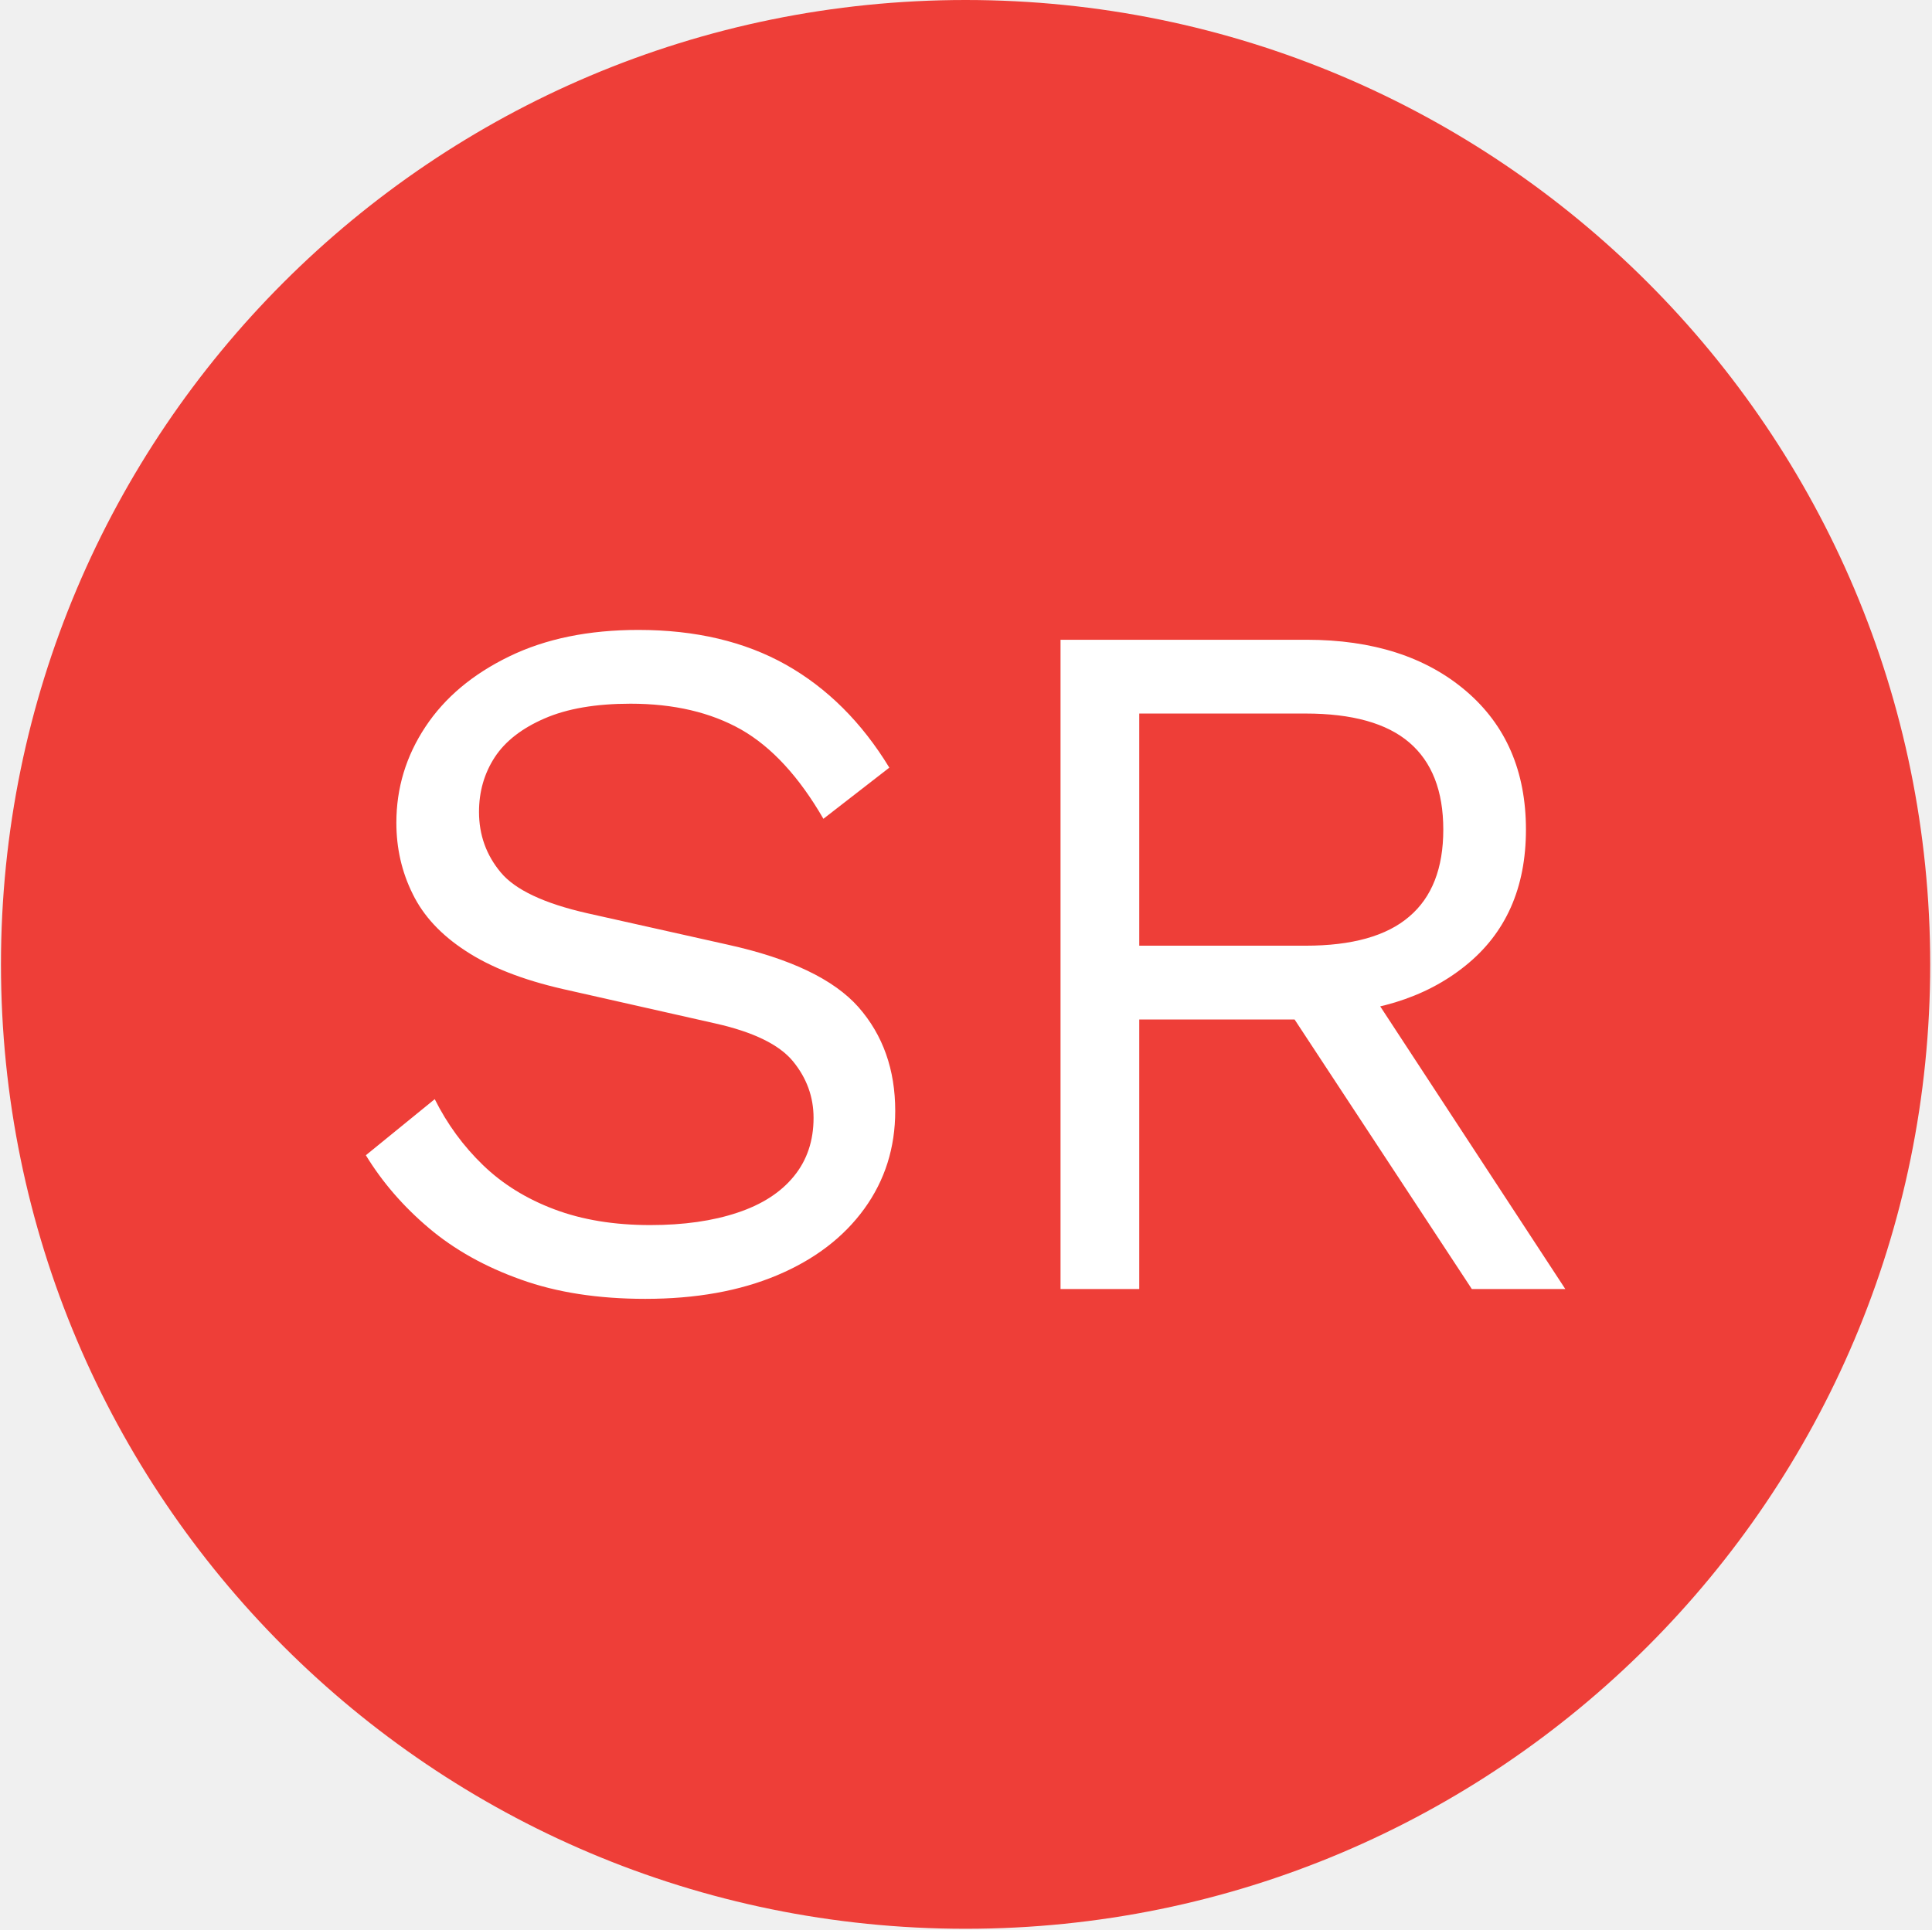
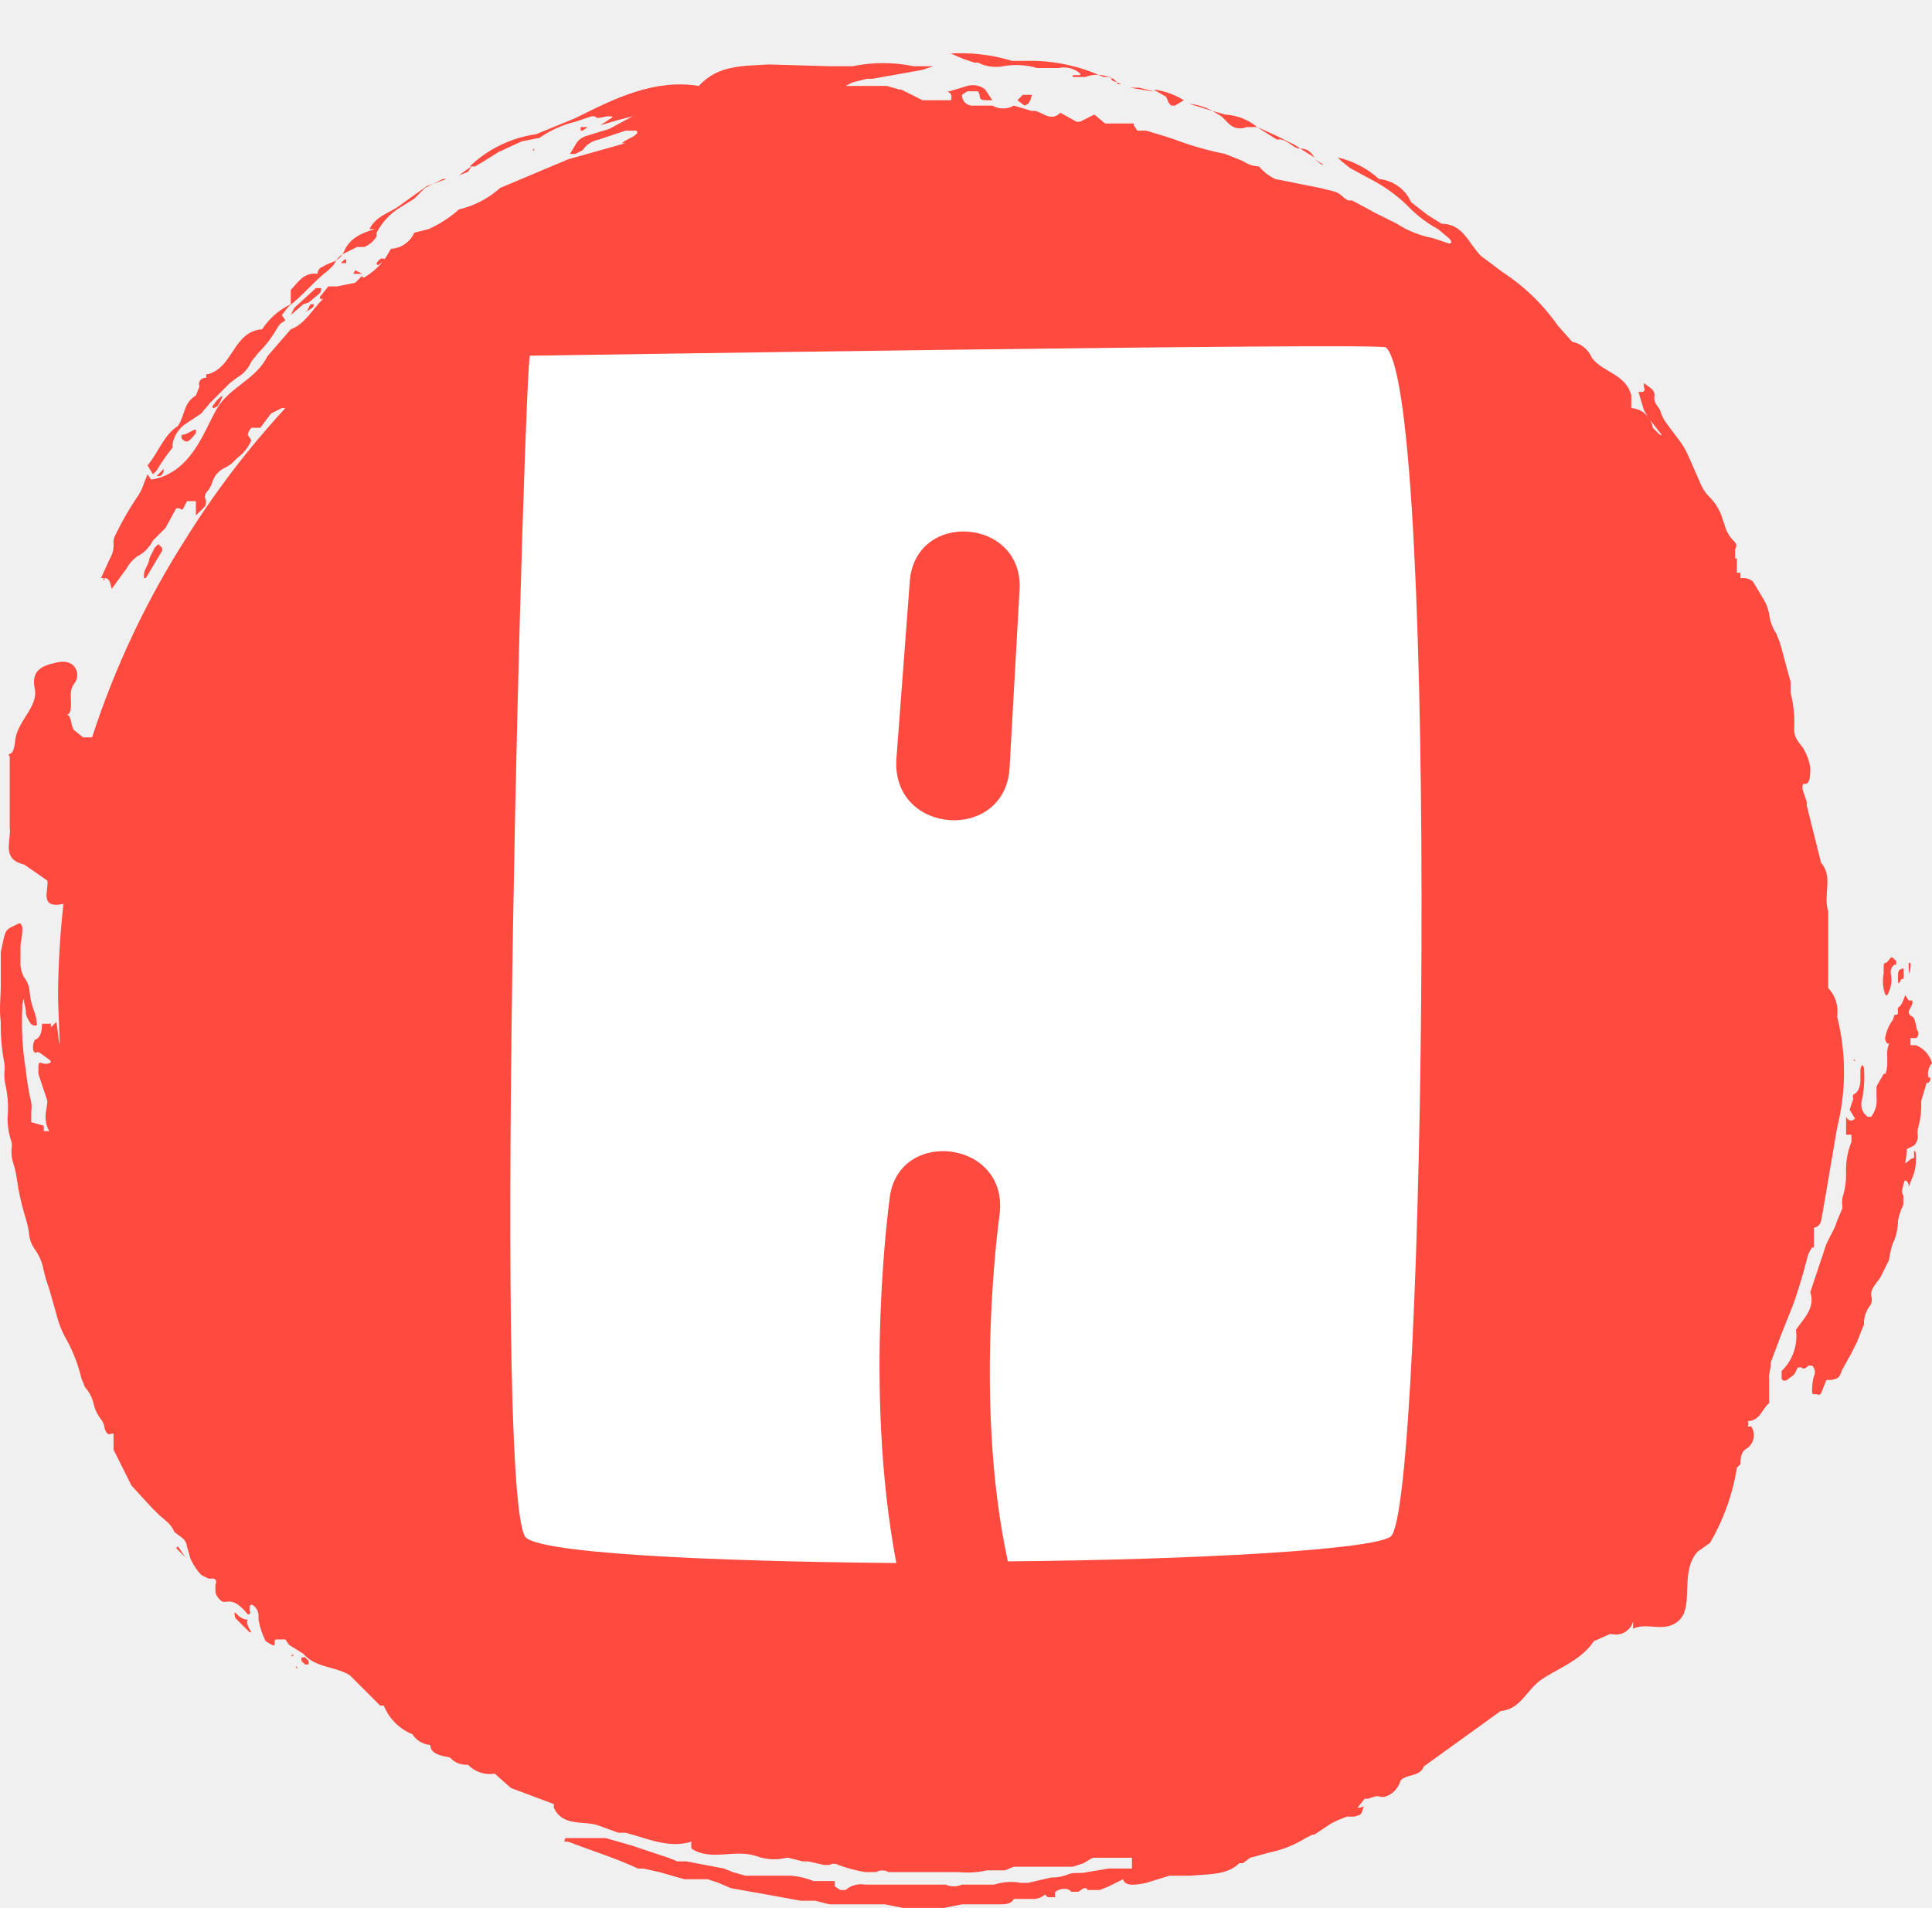
- <svg xmlns="http://www.w3.org/2000/svg" version="1.1" width="1000" height="999" viewBox="0 0 1000 999">
-   <g transform="matrix(1,0,0,1,-0.2157434,-0.2155277)">
-     <svg viewBox="0 0 343 343" data-background-color="#ffffff" preserveAspectRatio="xMidYMid meet" height="999" width="1000">
-       <g id="tight-bounds" transform="matrix(1,0,0,1,0.074,0.074)">
-         <svg viewBox="0 0 342.852 342.852" height="342.852" width="342.852">
-           <g>
-             <svg />
-           </g>
-           <g>
-             <svg viewBox="0 0 342.852 342.852" height="342.852" width="342.852">
-               <g>
-                 <path d="M0 171.426c0-94.676 76.75-171.426 171.426-171.426 94.676 0 171.426 76.75 171.426 171.426 0 94.676-76.75 171.426-171.426 171.426-94.676 0-171.426-76.75-171.426-171.426zM171.426 332.128c88.754 0 160.703-71.949 160.702-160.702 0-88.754-71.949-160.703-160.702-160.703-88.754 0-160.703 71.949-160.703 160.703 0 88.754 71.949 160.703 160.703 160.702z" data-fill-palette-color="tertiary" fill="#ee3e38" stroke="transparent" />
-                 <ellipse rx="164.569" ry="164.569" cx="171.426" cy="171.426" fill="#ee3e38" stroke="transparent" stroke-width="0" fill-opacity="1" data-fill-palette-color="tertiary" />
-               </g>
-               <g transform="matrix(1,0,0,1,64.84656,111.9722)">
-                 <svg viewBox="0 0 213.158 118.907" height="118.907" width="213.158">
-                   <g>
-                     <svg viewBox="0 0 213.158 118.907" height="118.907" width="213.158">
-                       <g>
-                         <svg viewBox="0 0 213.158 118.907" height="118.907" width="213.158">
-                           <g>
-                             <svg viewBox="0 0 213.158 118.907" height="118.907" width="213.158">
-                               <g id="textblocktransform">
-                                 <svg viewBox="0 0 213.158 118.907" height="118.907" width="213.158" id="textblock">
-                                   <g>
-                                     <svg viewBox="0 0 213.158 118.907" height="118.907" width="213.158">
-                                       <g transform="matrix(1,0,0,1,0,0)">
-                                         <svg width="213.158" viewBox="2.15 -33.5 60.95 34" height="118.907" data-palette-color="#ffffff">
-                                           <path d="M16-33.5L16-33.5Q20.35-33.5 23.5-31.73 26.65-29.95 28.75-26.5L28.75-26.5 25.4-23.9Q23.55-27.1 21.23-28.43 18.9-29.75 15.6-29.75L15.6-29.75Q12.95-29.75 11.23-29 9.5-28.25 8.7-27.03 7.9-25.8 7.9-24.25L7.9-24.25Q7.9-22.5 9-21.18 10.1-19.85 13.4-19.1L13.4-19.1 20.55-17.5Q25.3-16.45 27.18-14.33 29.05-12.2 29.05-9.05L29.05-9.05Q29.05-6.25 27.48-4.08 25.9-1.9 23.05-0.7 20.2 0.5 16.35 0.5L16.35 0.5Q12.75 0.5 10.03-0.48 7.3-1.45 5.35-3.1 3.4-4.75 2.15-6.8L2.15-6.8 5.65-9.65Q6.6-7.75 8.1-6.3 9.6-4.85 11.73-4.05 13.85-3.25 16.6-3.25L16.6-3.25Q19.15-3.25 21.03-3.88 22.9-4.5 23.9-5.73 24.9-6.95 24.9-8.7L24.9-8.7Q24.9-10.3 23.85-11.58 22.8-12.85 19.9-13.5L19.9-13.5 12.15-15.25Q9.1-15.95 7.23-17.18 5.35-18.4 4.53-20.08 3.7-21.75 3.7-23.7L3.7-23.7Q3.7-26.35 5.18-28.58 6.65-30.8 9.43-32.15 12.2-33.5 16-33.5ZM37.45-33L49.95-33Q55-33 58.05-30.4 61.1-27.8 61.1-23.35L61.1-23.35Q61.1-18.9 58.02-16.43 54.95-13.95 49.9-13.95L49.9-13.95 49.55-13.7 41.45-13.7 41.45 0 37.45 0 37.45-33ZM41.45-17.45L49.9-17.45Q53.45-17.45 55.17-18.93 56.9-20.4 56.9-23.35L56.9-23.35Q56.9-26.3 55.17-27.78 53.45-29.25 49.9-29.25L49.9-29.25 41.45-29.25 41.45-17.45ZM48.85-14.45L52.2-16.65 63.1 0 58.35 0 48.85-14.45Z" opacity="1" transform="matrix(1,0,0,1,0,0)" fill="#ffffff" class="wordmark-text-0" data-fill-palette-color="quaternary" id="text-0" />
-                                         </svg>
-                                       </g>
-                                     </svg>
-                                   </g>
-                                 </svg>
-                               </g>
-                             </svg>
-                           </g>
-                           <g />
-                         </svg>
-                       </g>
-                     </svg>
-                   </g>
-                 </svg>
-               </g>
-             </svg>
-           </g>
-           <defs />
-         </svg>
-         <rect width="342.852" height="342.852" fill="none" stroke="none" visibility="hidden" />
-       </g>
-     </svg>
+ <svg xmlns="http://www.w3.org/2000/svg" width="308.761" height="304.916" viewBox="0 0 106.008 104.687" class="css-1j8o68f" version="1.1" id="svg23">
+   <defs id="SvgjsDefs2684" />
+   <g id="SvgjsG2685" featurekey="rootContainer" transform="matrix(0.9820593,0,0,0.9820593,-0.05456052,0)" fill="#ff4a3f">
+     <g id="g17">
+       <path d="M19.8 15.3h.5l-.4-.2zm.5.1zm.8-.7c0 .1 0 .1.1.1l.4-.3c-.2-.1-.3-.1-.5.2zm.4-.2zm-4.1 2.3zm-.2.6l.3-.2c.1-.1.1-.2.1-.2h-.2l-.2.4c-.1-.1-.1 0 0 0zm2.2-2.9h-.1l-.2.2h.3zm-2.1 2.4l.6-.5c.1-.1.1-.2.1-.3h-.3l-1.2 1.1-.2.4.7-.6zm-1.1.8z" id="path3" />
+       <path d="M9.7 25v-.2a1.7 1.7 0 0 1 .7-1.1l.9-.6.5-.6.7-.7.4-.4.4-.3a1.9 1.9 0 0 0 .8-.9l.4-.5a5.9 5.9 0 0 0 1-1.3l.2-.3.3-.2-.2-.3.4-.5c.8-.6 1.4-1.4 2.2-2l.3-.3a1.4 1.4 0 0 1 .5-.6l.8-.4h.4a1.4 1.4 0 0 0 .7-.6V13a3.5 3.5 0 0 1 1.3-1.4l.8-.5.2-.2.4-.4 1-.5h.2l-1.1.4-1.4 1c-.6.5-1.4.6-1.8 1.4h.3c-.7.2-1.4.5-1.7 1.2s-.8.6-1.2.9a.4.4 0 0 0-.3.4c-.8-.1-1.1.5-1.5.9v.8a3.9 3.9 0 0 0-1.6 1.4c-1.6.1-1.6 2.1-3 2.5h-.1a.2.2 0 0 0 0 .2c-.3 0-.5.2-.4.5l-.2.5c-.7.4-.6 1.1-1 1.7-.8.5-1.1 1.5-1.7 2.2l.3.5.2-.2a11.6 11.6 0 0 1 .9-1.3zM53.9 3.3l.6.2h.2a2.2 2.2 0 0 0 1.4.2 4.1 4.1 0 0 1 1.9.1h1.2a1.4 1.4 0 0 1 1.2.3.1.1 0 0 1 0 .1H60a.1.1 0 0 0 0 .1h.7a1.8 1.8 0 0 1 1.3 0c.2 0 .1.1.2.2l.5.2h-.2c-.2-.4-.5-.4-.8-.4a9.7 9.7 0 0 0-4.3-.9h-.8A9.8 9.8 0 0 0 53 3h.2zm7.3 3.1zM50.3 4.7zm10.9 1.7h.2-.2zM19 14.7zm32.1-10zm17.6 2.2a.9.9 0 0 0 1 .2h.6a3.1 3.1 0 0 0-1.8-.7l-.7-.2.5.3zm-3.4-1.3c0 .1.1.2.2.3h.2l.5-.3a4.2 4.2 0 0 0-1.7-.6l.7.4zm7.4 2.7l.8.5c-.2-.3-.4-.5-.8-.5z" id="path5" />
+       <path d="M99 76.1l.6-1.6.6-1.5c.2-.5.6-1.8.8-2.6a1.7 1.7 0 0 1 .3-.7h.1v-1.1c.5-.1.4-.6.5-.9l.8-4.7a12.7 12.7 0 0 0 0-6.2 1.9 1.9 0 0 0-.5-1.6v-4.3c-.3-.9.3-1.9-.4-2.7L101 45a.4.4 0 0 0 0-.2l-.2-.6a.5.5 0 0 1 0-.4h.1c.3 0 .3-.5.3-.9a3 3 0 0 0-.4-1.1l-.3-.4a1.1 1.1 0 0 1-.2-.7 6.7 6.7 0 0 0-.2-2v-.6c-.2-.7-.4-1.5-.6-2.2l-.2-.5a2.5 2.5 0 0 1-.4-1.1 2.5 2.5 0 0 0-.3-.8l-.6-1a.8.8 0 0 0-.6-.2h-.1V32h-.2v-.8H97V31a.4.4 0 0 0 0-.1v-.2c.1-.2.1-.3-.1-.5a1.8 1.8 0 0 1-.4-.6l-.2-.6a2.9 2.9 0 0 0-.7-1.2 2.2 2.2 0 0 1-.5-.7l-.7-1.6a4.3 4.3 0 0 0-.6-1l-.6-.8a2.4 2.4 0 0 1-.4-.8l-.2-.3a.6.6 0 0 1-.1-.5.5.5 0 0 0-.2-.4l-.4-.3v.2c.1.2 0 .3-.1.3h-.2l.3 1 .3.5.7.9h-.1l-.2-.2-.2-.2a1.3 1.3 0 0 0-1.2-1.1v-.7c-.3-1.2-1.6-1.3-2.2-2.1a1.5 1.5 0 0 0-1.1-.9l-.8-.9a11.3 11.3 0 0 0-3.1-3l-.8-.6-.4-.3c-.7-.7-1-1.8-2.2-1.8l-.8-.5-.9-.7a2.2 2.2 0 0 0-1.8-1.3 5.1 5.1 0 0 0-2.3-1.2l.2.2.5.4 1.3.7a8.5 8.5 0 0 1 2.1 1.6 6.8 6.8 0 0 0 1.5 1.1l.6.5c.1.1.2.2.1.3H81l-.9-.3a5.6 5.6 0 0 1-2-.8l-1.2-.6-1.3-.7h-.2c-.3-.1-.4-.4-.8-.5l-.8-.2-2.5-.5a2.6 2.6 0 0 1-.9-.7 1.7 1.7 0 0 1-.9-.3l-1-.4a18.1 18.1 0 0 1-2.8-.8l-.6-.2-1-.3h-.5l-.2-.3v-.1h-1.6l-.6-.5-.4.2-.4.2h-.2l-.9-.5c-.6.6-1.1-.2-1.6-.1l-1-.3a1.2 1.2 0 0 1-1.2 0h-1.2a.6.6 0 0 1-.5-.6l.3-.2h.6a.7.7 0 0 1 .1.3c0 .2.2.2.5.2h.2l-.4-.6a1.1 1.1 0 0 0-1-.2l-1 .3H53c.3.2.2.3.2.5h-1.6l-.4-.2-.8-.4h-.1l-.7-.2h-2.3l.4-.2.8-.2h.3l1.7-.3 1.1-.2.6-.2h-1.1a8.4 8.4 0 0 0-3.4 0h-1.3L43 3.6c-1.4.1-2.8 0-3.9 1.2-2.5-.4-4.7.7-6.9 1.8l-2.2.9a6.7 6.7 0 0 0-3.7 1.8h.3l.5-.3.8-.5 1.3-.6 1-.2a6 6 0 0 1 2-.9l.9-.3h.2c.1.2.5 0 .7 0h.2c.1 0 .1.1 0 .1l-.6.4 1-.3.8-.2-1.3.7-1.3.4a1 1 0 0 0-.6.5l-.3.5h.3l.4-.2a1.4 1.4 0 0 1 .9-.6l1.5-.5h.5a.1.1 0 0 1 .1.2c-.2.2-.6.3-.8.5h.2l-3.2.9-3.8 1.6a5.2 5.2 0 0 1-2.3 1.2 6.6 6.6 0 0 1-1.7 1.1l-.8.2a1.5 1.5 0 0 1-1.3.9l-.3.5a3.7 3.7 0 0 1-1.2 1.1h-.1v-.1l-.2.2-.2.2-1 .2h-.5l-.4.5c-.1.1-.1.2 0 .2h.1c-.6.6-1 1.4-1.8 1.7L15 19.9c-.6 1.2-1.8 1.6-2.6 2.6s-1.4 3.9-3.9 4.3l-.2-.3-.2.5a2.7 2.7 0 0 1-.4.8 16.9 16.9 0 0 0-1.2 2.1.8.8 0 0 0-.1.5 1.4 1.4 0 0 1-.2.8l-.5 1.1h.2c.3 0 .3.3.4.6l.8-1.1a2.2 2.2 0 0 1 .6-.7 2 2 0 0 0 .9-.9l.3-.3.4-.4.6-1.1h.2c.1.1.1.1.2 0l.2-.4h.5v.8l.5-.5a.5.5 0 0 0 0-.5.4.4 0 0 1 .1-.3 1.5 1.5 0 0 0 .3-.5 1.3 1.3 0 0 1 .8-.9l.3-.2.3-.3a2.4 2.4 0 0 0 .8-1l-.2-.3c0-.1.1-.3.2-.4h.5l.6-.8.6-.3h.2a48.8 48.8 0 0 0-5.5 7.2h-.1.1a48.4 48.4 0 0 0-5.3 11.2h-.5l-.5-.4c-.2-.2-.1-.7-.4-.9h.1c.3-.5-.1-1.2.3-1.7s.1-1.4-.9-1.2-1.5.5-1.3 1.5-1 1.8-1.1 2.9-.5.5-.3.9v3.9c.1.8-.5 1.8.8 2.1l1.3.9c.1.5-.5 1.6.9 1.3a49.2 49.2 0 0 0-.3 5c0 1.1.1 2.2.1 3.3v-.4c-.1-.4-.1-.8-.2-1.3l-.3.3v-.2h-.5c0 .5-.1.8-.4.9a.9.9 0 0 0-.1.5c0 .1.1.3.2.2s.4.2.7.4-.2.3-.4.2-.2.1-.2.3v.3l.5 1.5c0 .3-.1.6-.1.9a1.7 1.7 0 0 0 .2.8h-.3v-.3l-.7-.2v-.6a1.5 1.5 0 0 0 0-.5 14.6 14.6 0 0 1-.3-1.8 16.6 16.6 0 0 1-.2-3.5.9.9 0 0 1 .1-.5v.2a2.9 2.9 0 0 1 .1.5.8.8 0 0 0 .1.4c.1.2.2.4.4.4s.1-.1.1-.2a2.1 2.1 0 0 0-.1-.5 4.2 4.2 0 0 1-.3-1.3 1.5 1.5 0 0 0-.3-.7 1.6 1.6 0 0 1-.2-.9v-.8c0-.3.1-.6.1-.9a.5.5 0 0 0-.1-.4h-.1c-.8.4-.7.2-1 1.6V55c0 .7-.1 1.4 0 2.1a10.8 10.8 0 0 0 .2 2.3 1.8 1.8 0 0 1 0 .5 3.1 3.1 0 0 0 .1.9 5.9 5.9 0 0 1 .1 1.3 3.9 3.9 0 0 0 .2 1.7 1.2 1.2 0 0 1 0 .4 2.1 2.1 0 0 0 .1.8 4.9 4.9 0 0 1 .2.9 14 14 0 0 0 .5 2.2 5 5 0 0 1 .2 1 1.7 1.7 0 0 0 .3.7 2.9 2.9 0 0 1 .5 1.2 8.5 8.5 0 0 0 .3 1l.4 1.4a5.4 5.4 0 0 0 .6 1.5 8.5 8.5 0 0 1 .8 2.1l.2.5a2.1 2.1 0 0 1 .5 1 2.1 2.1 0 0 0 .4.8 1 1 0 0 1 .2.5c.1.3.2.4.4.3h.1v.9l.5 1 .5 1 1.1 1.2.4.4c.3.3.7.5.9 1l.4.3a.7.7 0 0 1 .3.5l.2.7a3.3 3.3 0 0 0 .6.9l.4.2h.3a.2.2 0 0 1 .1.3 2.5 2.5 0 0 0 0 .5.9.9 0 0 0 .4.5h.2c.4-.1.8.2 1.2.7h.1c0-.1.1-.1 0-.2v-.2c0-.1.1-.2.2-.1a.7.7 0 0 1 .3.6v.2a4.3 4.3 0 0 0 .4 1.2c.5.3.5.3.5.1s0-.2.2-.2h.4l.2.3.8.5c.7.8 1.8.7 2.6 1.2l1.7 1.7h.2a2.9 2.9 0 0 0 1.6 1.6 1.3 1.3 0 0 0 1 .6c0 .5.6.6 1.1.7a1.2 1.2 0 0 0 .8.4h.2a1.7 1.7 0 0 0 1.5.5l.9.8 2.4.9v.2c.5 1.1 1.7.7 2.5 1l1.1.4h.4c1.2.3 2.4.9 3.7.5a.7.7 0 0 0 0 .4c1.1.7 2.4 0 3.6.4a2.9 2.9 0 0 0 1.7.1h.1l.8.2h.3l.9.2h.3a.5.5 0 0 1 .5 0 7.9 7.9 0 0 0 1.5.4h.6a.7.7 0 0 1 .7 0h3.9a5 5 0 0 0 1.6-.1h1l.5-.2H60l.6-.2.5-.3h2.2v.6H62l-1.2.2c-.4.1-.7 0-1 .1a2.4 2.4 0 0 1-1 .2l-1.3.3h-.4a3.1 3.1 0 0 0-1.5.1h-1.8a1.1 1.1 0 0 1-.9 0h-4.5a1.3 1.3 0 0 0-1.1.3H47l-.3-.2v-.3h-1.2a4.1 4.1 0 0 0-1.3-.3h-2.5l-.7-.2-.5-.2-2.1-.4h-.5l-.5-.2-2.1-.7-1.4-.4h-2.2c-.1 0-.1.1-.1.2h.2c1.3.5 2.6.9 3.9 1.5h.3l.9.2 1.4.4h1.3l.6.2.7.3 1.7.3 1.1.2 1.1.2h.8l.8.2h3.1l1 .2h2.3l1-.2H56c.4 0 .6-.1.7-.3h1a1 1 0 0 0 .8-.3c-.1.1 0 .1.1.2h.4v-.2c0-.1 0-.1.2-.2s.6-.1.7.1h.4l.3-.2c.2 0 .2 0 .2.1h.7l.5-.2.8-.4c.1.3.4.4 1.3.2l1.3-.4h1.2c.9-.1 2 0 2.7-.7h.2l.4-.3 1.1-.3a6.1 6.1 0 0 0 2-.8l.4-.2h.1l.9-.6.4-.2.5-.2h.4c.4-.1.4-.1.5-.4s0-.1-.2-.1h-.1l.4-.5h.2c.3-.1.5-.2.7-.1h.2a1.3 1.3 0 0 0 .9-.9c.3-.4 1.1-.2 1.3-.8l4.3-3.1c1.1-.1 1.4-1.1 2.2-1.7s2.3-1.1 3-2.2l.9-.4h.1a1 1 0 0 0 1.2-.7v.4c.8-.4 1.8.3 2.6-.5s0-2.7 1-3.8l.7-.5a12.1 12.1 0 0 0 1.5-4.2l.2-.2c0-.3 0-.7.4-.9a.9.9 0 0 0 .2-1.2h-.2a.3.3 0 0 0 0-.3c.7 0 .8-.7 1.2-1V77a.5.5 0 0 1 0-.2 3.8 3.8 0 0 0 .1-.7zM5.9 32.2z" id="path7" />
+       <path d="M26.4 9.3l-.3.2-.4.3.5-.2zm6.1-2h.1l.3-.2h-.4zm-2.6 1l-.1.1h.1v-.1zm-1.5 1.4zm1.3-.2zm-6.3 3.1zM9.2 26.2l-.4.4H9a.4.4 0 0 0 .2-.4zm3-3.5a2.1 2.1 0 0 0 .3-.6 1.5 1.5 0 0 0-.5.5c-.1.1-.1.2 0 .2zM11 24.2V24c-.2 0-.5.3-.8.3v.2c.3.3.4.2.8-.3zm3 66.2zM73.9 9.2h.1l-.5-.3zm-2.5-1.4c.5-.1.8.4 1.2.5h.1l-.3-.2-1-.5-1.1-.5.3.2zM52.8 3.1zm11.7 2h-.1l-1.2-.2h.5zm2 .7l1.3.4a3.3 3.3 0 0 0-1.3-.4zm-9 0a1 1 0 0 0 .2-.5h-.5l-.3.3.4.3zm9 1.6zM49.9 4.2zm2.9.7zM48.5 4zm13.8 2.1a.5.5 0 0 0 0 .1zm44.8 52.3h-.3V58h.3c.1 0 .2-.3.1-.4s-.1-.7-.3-.8a.3.3 0 0 1-.2-.3l.2-.4a.4.4 0 0 0 0-.2h-.2l-.2-.3c-.1.3-.2.6-.4.7a.5.5 0 0 0 0 .2c0 .1 0 .2-.1.2h-.1a1.1 1.1 0 0 1-.1.3 2.3 2.3 0 0 0-.4.9.4.4 0 0 0 .1.4h.1a1.7 1.7 0 0 0-.1.8v.4a1.8 1.8 0 0 1-.1.5h-.1l-.4.7v.6a1.5 1.5 0 0 1-.3 1.1h-.2l-.2-.2a.9.9 0 0 1-.1-.8 6.5 6.5 0 0 0 .1-1.7c0-.1-.1-.2-.1-.2a.5.5 0 0 0-.1.3v.6c0 .2-.1.6-.3.7s-.1.2-.1.3l-.2.6.3.5c-.2.2-.4.1-.5-.1v1h.3v.4a4.2 4.2 0 0 0-.3 1.4 3.3 3.3 0 0 0 0 .4 4 4 0 0 1-.2 1.3 2 2 0 0 0 0 .6l-.3.7a3.2 3.2 0 0 1-.3.7l-.3.6-.9 2.7c.3.9-.4 1.5-.8 2.1a2.7 2.7 0 0 1-.8 2.3v.4c0 .1.1.2.3.1l.4-.3.2-.4h.2c.1.1.2.1.4-.1h.2a.5.5 0 0 1 .1.6 2.9 2.9 0 0 0-.1.8c0 .1 0 .2.1.2h.2c.1.1.2 0 .3-.3l.2-.5h.3c.4-.1.4-.1.6-.6l.5-.9.3-.6.4-1a1.6 1.6 0 0 1 .3-1 .6.6 0 0 0 .1-.6c0-.2 0-.3.2-.6l.3-.4.5-1a4.7 4.7 0 0 1 .2-.9 3 3 0 0 0 .3-1.3 3.8 3.8 0 0 1 .3-.9v-.5c-.1-.2-.1-.2 0-.6s.1-.2.2-.2a.4.4 0 0 1 .1.3l.2-.5a2.3 2.3 0 0 0 .2-.9v-.3c0-.1 0-.3-.1-.3v.4c-.2 0-.3.2-.5.3a6.4 6.4 0 0 0 .1-.8l.4-.2a.7.7 0 0 0 .2-.6 1.4 1.4 0 0 1 0-.3 4.8 4.8 0 0 0 .2-1.4v-.2l.3-1h.1a.3.3 0 0 0 .1-.3h-.1a.9.9 0 0 1 .2-.8 1.5 1.5 0 0 0-.9-1zm-1.2 7.8zm-.2-9.9zm0 0zM9.1 30.8a.3.3 0 0 0 0-.2l-.2-.2-.2.2-.3.6c0 .3-.3.6-.3.9v.2h.1zm96.3 24.8h.1a1.7 1.7 0 0 0 .2-1.2.5.5 0 0 1 .2-.5h.1v-.2l-.2-.2h-.1c-.1.1-.2.3-.3.3s-.1.1-.1.3v.3a2.2 2.2 0 0 0 .1 1.2zM13.2 90.1c-.1 0 0 .2 0 .3l.8.8h.1c-.2-.3-.3-.6-.2-.7a.9.9 0 0 1-.5-.2zm.8.3zm92.3-35.7h.1a2 2 0 0 0 0-.6c-.3.1-.3.1-.3.6s.1.1.2 0z" id="path9" />
+       <path d="M106.7 62a.6.6 0 0 0 .1-.5c0-.1-.1-.2-.1-.1h-.2v.2c0 .4.1.5.2.4zm.1-8.2h-.1v.6a1 1 0 0 0 .1-.6zM17.1 92.6h-.2v.2l.2.2h.2v-.2zm86.6-33.3c0-.1 0-.1-.1-.1zM9.9 86.5l.5.5-.4-.6z" id="path11" />
+       <circle cx="10.5" cy="87.1" transform="rotate(-24.8 10.4 87.159)" id="circle13" />
+       <path d="M9.7 30.1h-.1v.2-.2h.1zm83.2-6.6l-.2-.3h-.1zm-14.7 77.1zM5.9 32.2zm-.1.2a.3.3 0 0 0 .1-.2v.2zm1.9-4.9zM61.5 2.4zm42.8 58.2v.1-.1zM16.4 92.5h-.1c.1.1.2 0 .1-.1zm.2.7h.1l-.1-.1v.1zm73.9-71.3zm15.2 34.4zM14.6 91.7zm92.1-37zm-.8 11.4zM34.6 0z" id="path15" />
+     </g>
+   </g>
+   <g id="SvgjsG2686" featurekey="nameFeature-0" transform="matrix(2.284354,0,0,2.284354,27.98006,-5.60952)" fill="#ffffff">
+     <path d="M9.6 16.48 l-0.32 4.24 c-0.08 1.8 2.6 1.96 2.72 0.2 l0.24 -4.28 c0.12 -1.76 -2.56 -1.96 -2.64 -0.16 z M0.48 11 l0 0 c0.04 0 20.48 -0.32 20.56 -0.2 c1.28 1.12 0.96 27.8 0.12 28.56 c-0.4 0.32 -4.64 0.56 -9.2 0.6 c-0.84 -3.84 -0.2 -8.32 -0.2 -8.32 c0.24 -1.8 -2.44 -2.12 -2.64 -0.4 c0 0.04 -0.64 4.52 0.16 8.76 c-4.56 -0.04 -8.68 -0.24 -8.92 -0.64 c-0.8 -1.44 0 -28.28 0.12 -28.36 z" id="path20" />
  </g>
</svg>
